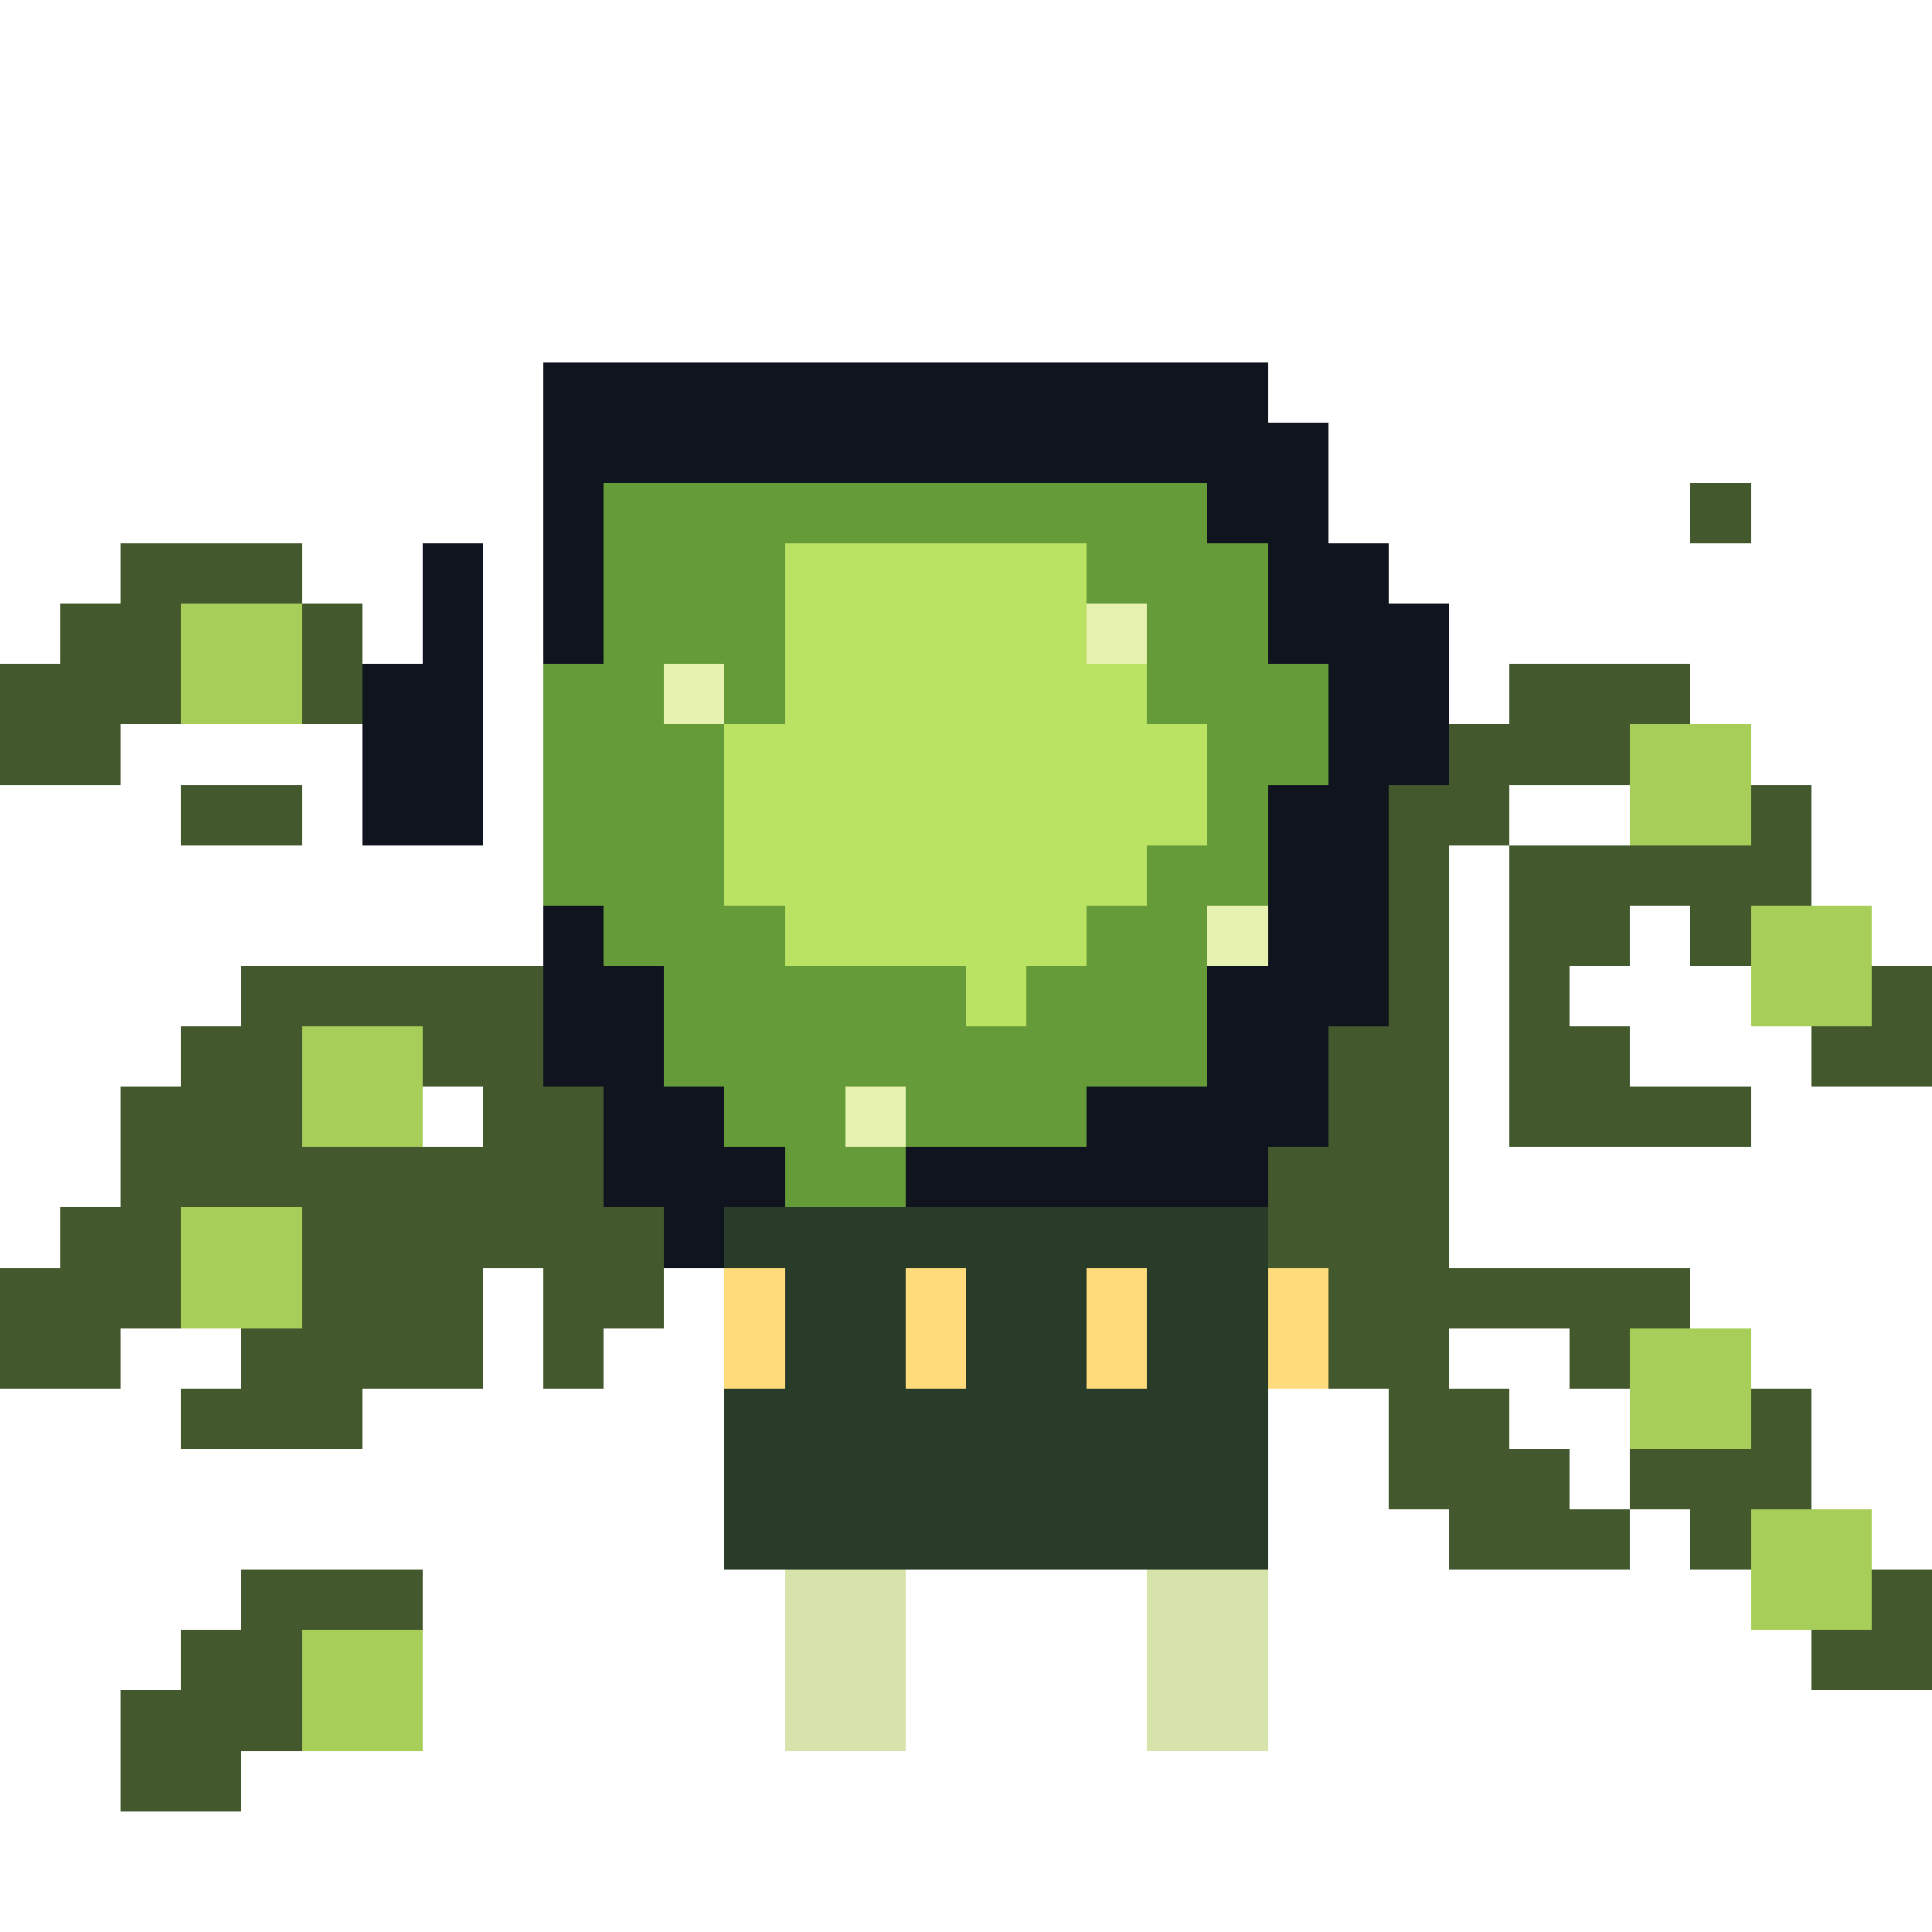
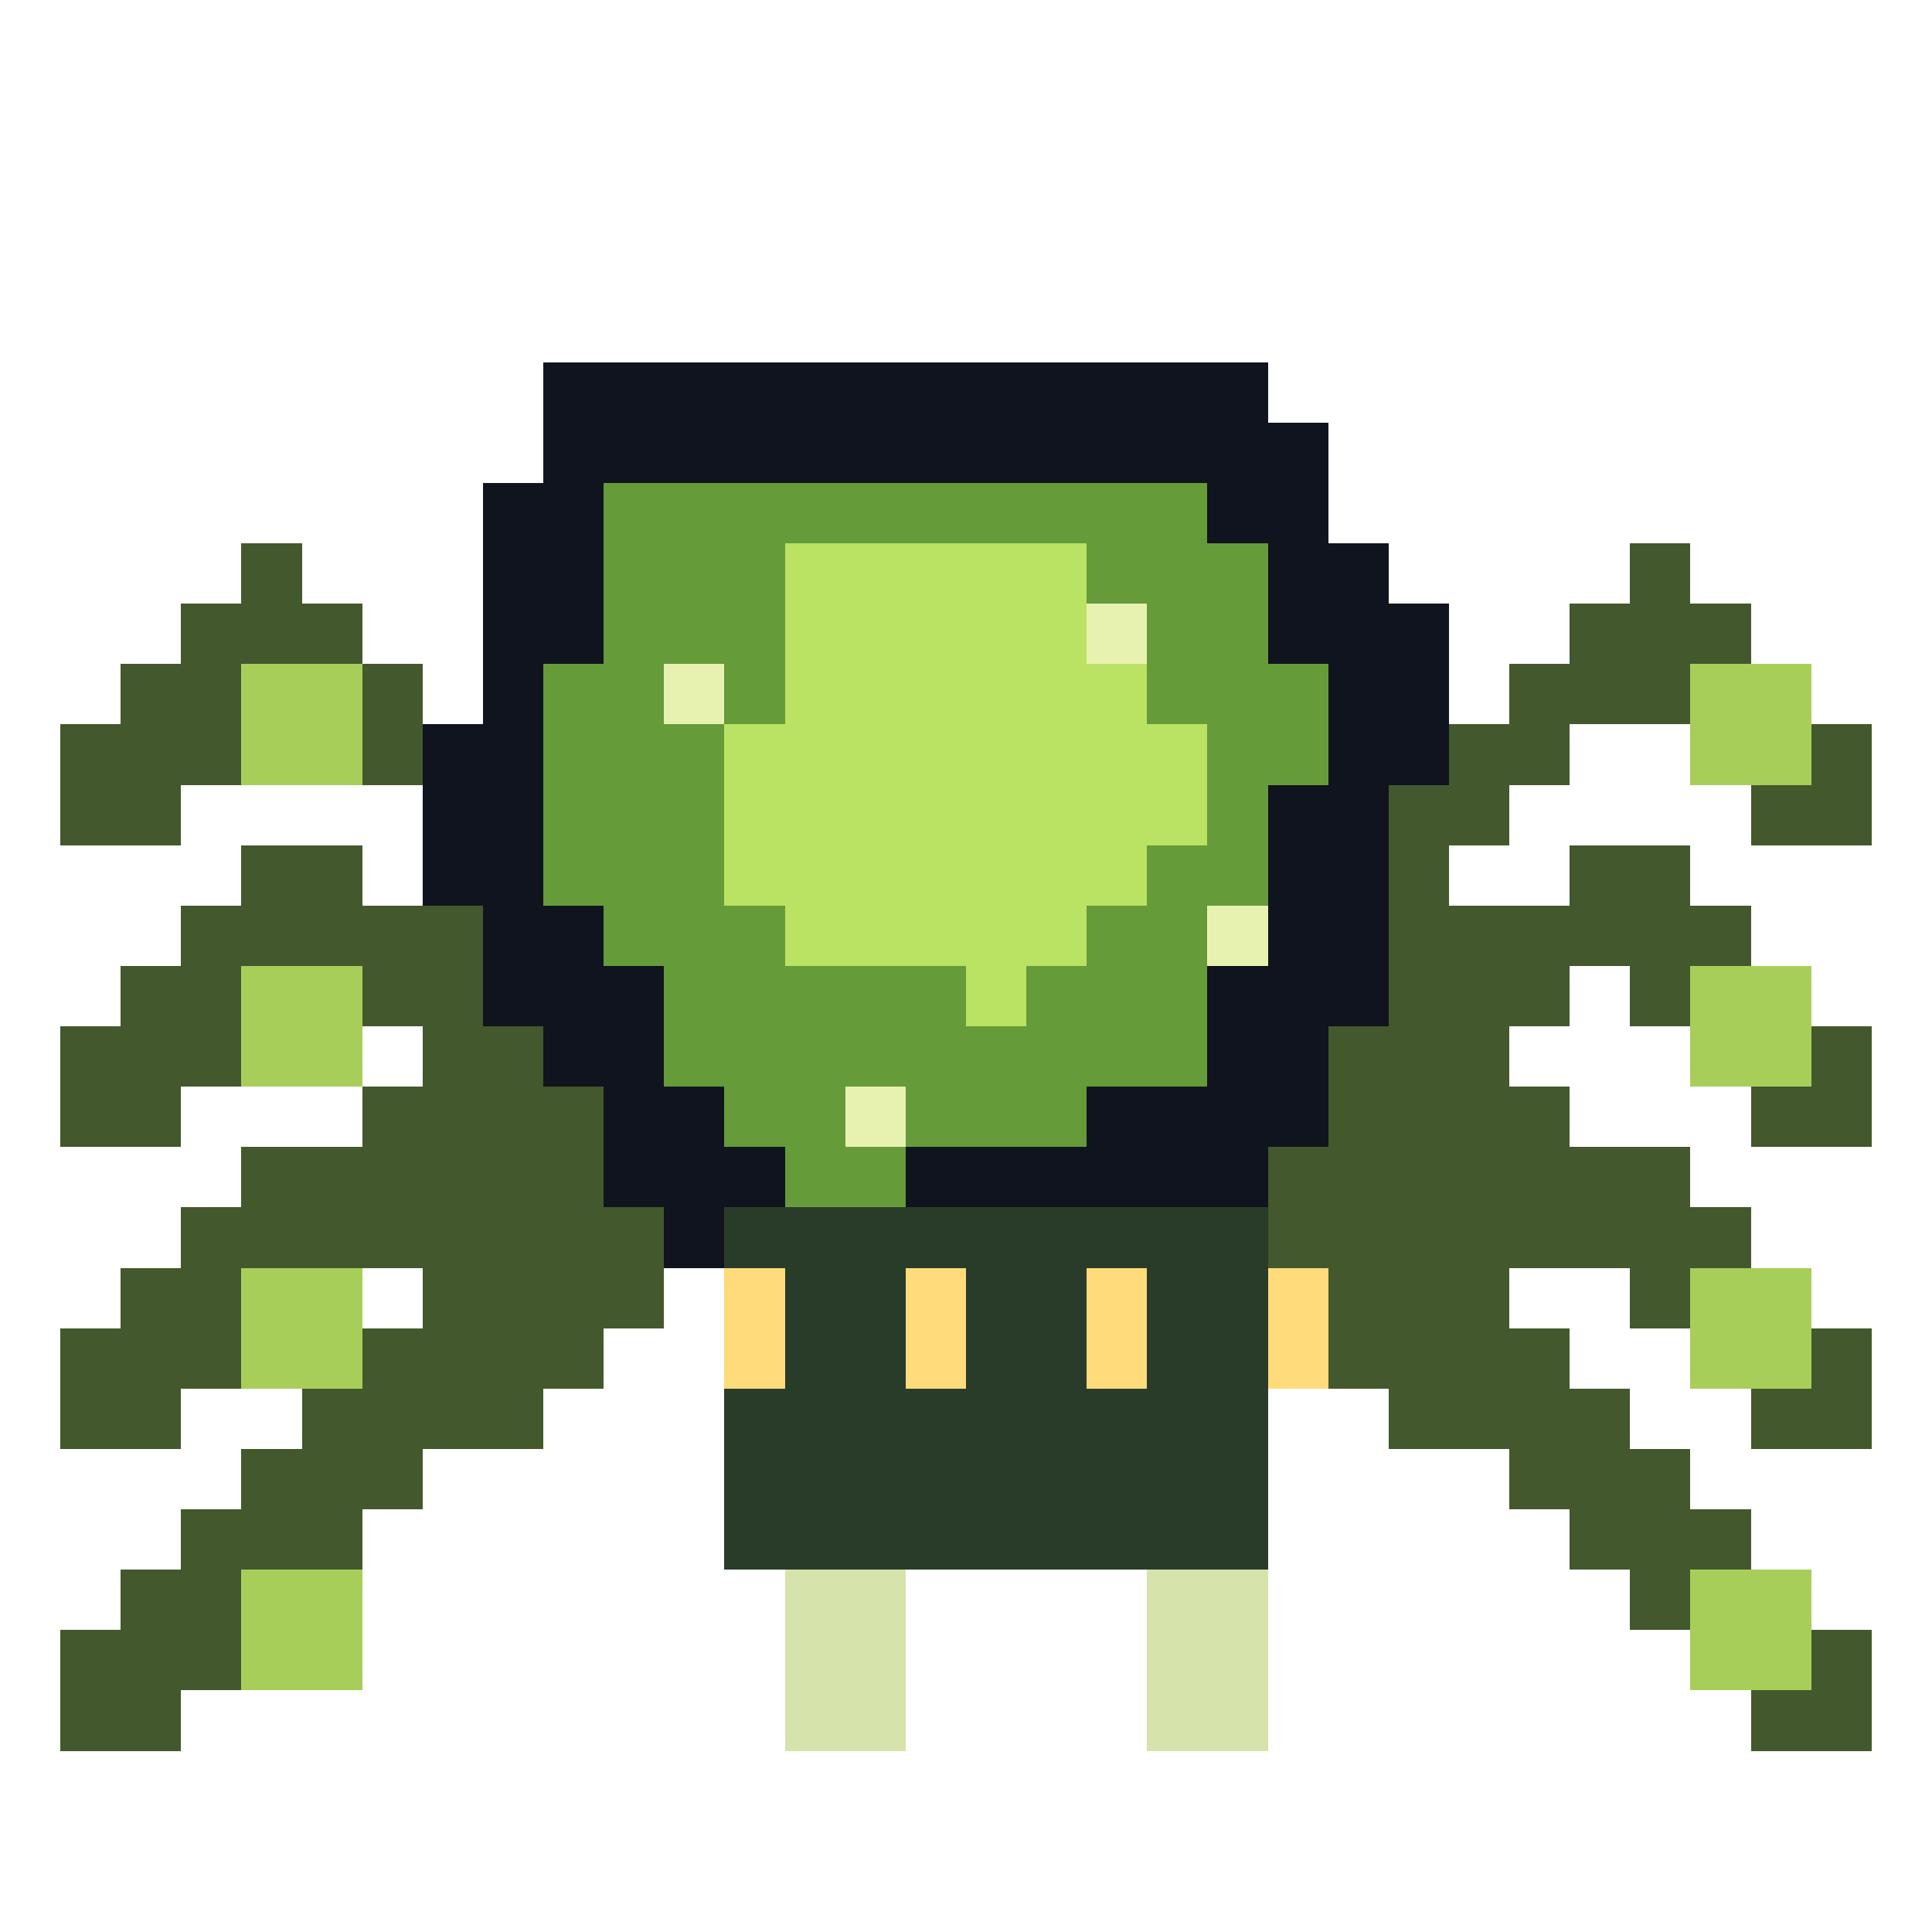
<svg xmlns="http://www.w3.org/2000/svg" width="32" height="32" viewBox="0 0 32 32" shape-rendering="crispEdges">
  <rect x="9" y="6" width="12" height="1" fill="#10141e" />
  <rect x="9" y="7" width="13" height="1" fill="#10141e" />
-   <rect x="9" y="8" width="1" height="1" fill="#10141e" />
+   <rect x="8" y="8" width="2" height="1" fill="#10141e" />
  <rect x="10" y="8" width="10" height="1" fill="#659b39" />
  <rect x="20" y="8" width="2" height="1" fill="#10141e" />
-   <rect x="28" y="8" width="1" height="1" fill="#43582c" />
-   <rect x="2" y="9" width="3" height="1" fill="#43582c" />
-   <rect x="7" y="9" width="1" height="1" fill="#10141e" />
-   <rect x="9" y="9" width="1" height="1" fill="#10141e" />
+   <rect x="4" y="9" width="1" height="1" fill="#43582c" />
+   <rect x="8" y="9" width="2" height="1" fill="#10141e" />
  <rect x="10" y="9" width="3" height="1" fill="#659b39" />
  <rect x="13" y="9" width="5" height="1" fill="#bae263" />
  <rect x="18" y="9" width="3" height="1" fill="#659b39" />
  <rect x="21" y="9" width="2" height="1" fill="#10141e" />
-   <rect x="1" y="10" width="2" height="1" fill="#43582c" />
-   <rect x="3" y="10" width="2" height="1" fill="#a8ce5a" />
-   <rect x="5" y="10" width="1" height="1" fill="#43582c" />
-   <rect x="7" y="10" width="1" height="1" fill="#10141e" />
-   <rect x="9" y="10" width="1" height="1" fill="#10141e" />
+   <rect x="27" y="9" width="1" height="1" fill="#43582c" />
+   <rect x="3" y="10" width="3" height="1" fill="#43582c" />
+   <rect x="8" y="10" width="2" height="1" fill="#10141e" />
  <rect x="10" y="10" width="3" height="1" fill="#659b39" />
  <rect x="13" y="10" width="5" height="1" fill="#bae263" />
  <rect x="18" y="10" width="1" height="1" fill="#e8f2b0" />
  <rect x="19" y="10" width="2" height="1" fill="#659b39" />
  <rect x="21" y="10" width="3" height="1" fill="#10141e" />
-   <rect x="0" y="11" width="3" height="1" fill="#43582c" />
-   <rect x="3" y="11" width="2" height="1" fill="#a8ce5a" />
-   <rect x="5" y="11" width="1" height="1" fill="#43582c" />
-   <rect x="6" y="11" width="2" height="1" fill="#10141e" />
+   <rect x="26" y="10" width="3" height="1" fill="#43582c" />
+   <rect x="2" y="11" width="2" height="1" fill="#43582c" />
+   <rect x="4" y="11" width="2" height="1" fill="#a8ce5a" />
+   <rect x="6" y="11" width="1" height="1" fill="#43582c" />
+   <rect x="8" y="11" width="1" height="1" fill="#10141e" />
  <rect x="9" y="11" width="2" height="1" fill="#659b39" />
  <rect x="11" y="11" width="1" height="1" fill="#e8f2b0" />
  <rect x="12" y="11" width="1" height="1" fill="#659b39" />
  <rect x="13" y="11" width="6" height="1" fill="#bae263" />
  <rect x="19" y="11" width="3" height="1" fill="#659b39" />
  <rect x="22" y="11" width="2" height="1" fill="#10141e" />
  <rect x="25" y="11" width="3" height="1" fill="#43582c" />
-   <rect x="0" y="12" width="2" height="1" fill="#43582c" />
-   <rect x="6" y="12" width="2" height="1" fill="#10141e" />
+   <rect x="28" y="11" width="2" height="1" fill="#a8ce5a" />
+   <rect x="1" y="12" width="3" height="1" fill="#43582c" />
+   <rect x="4" y="12" width="2" height="1" fill="#a8ce5a" />
+   <rect x="6" y="12" width="1" height="1" fill="#43582c" />
+   <rect x="7" y="12" width="2" height="1" fill="#10141e" />
  <rect x="9" y="12" width="3" height="1" fill="#659b39" />
  <rect x="12" y="12" width="8" height="1" fill="#bae263" />
  <rect x="20" y="12" width="2" height="1" fill="#659b39" />
  <rect x="22" y="12" width="2" height="1" fill="#10141e" />
-   <rect x="24" y="12" width="3" height="1" fill="#43582c" />
-   <rect x="27" y="12" width="2" height="1" fill="#a8ce5a" />
-   <rect x="3" y="13" width="2" height="1" fill="#43582c" />
-   <rect x="6" y="13" width="2" height="1" fill="#10141e" />
+   <rect x="24" y="12" width="2" height="1" fill="#43582c" />
+   <rect x="28" y="12" width="2" height="1" fill="#a8ce5a" />
+   <rect x="30" y="12" width="1" height="1" fill="#43582c" />
+   <rect x="1" y="13" width="2" height="1" fill="#43582c" />
+   <rect x="7" y="13" width="2" height="1" fill="#10141e" />
  <rect x="9" y="13" width="3" height="1" fill="#659b39" />
  <rect x="12" y="13" width="8" height="1" fill="#bae263" />
  <rect x="20" y="13" width="1" height="1" fill="#659b39" />
  <rect x="21" y="13" width="2" height="1" fill="#10141e" />
  <rect x="23" y="13" width="2" height="1" fill="#43582c" />
-   <rect x="27" y="13" width="2" height="1" fill="#a8ce5a" />
-   <rect x="29" y="13" width="1" height="1" fill="#43582c" />
+   <rect x="29" y="13" width="2" height="1" fill="#43582c" />
+   <rect x="4" y="14" width="2" height="1" fill="#43582c" />
+   <rect x="7" y="14" width="2" height="1" fill="#10141e" />
  <rect x="9" y="14" width="3" height="1" fill="#659b39" />
  <rect x="12" y="14" width="7" height="1" fill="#bae263" />
  <rect x="19" y="14" width="2" height="1" fill="#659b39" />
  <rect x="21" y="14" width="2" height="1" fill="#10141e" />
  <rect x="23" y="14" width="1" height="1" fill="#43582c" />
-   <rect x="25" y="14" width="5" height="1" fill="#43582c" />
-   <rect x="9" y="15" width="1" height="1" fill="#10141e" />
+   <rect x="26" y="14" width="2" height="1" fill="#43582c" />
+   <rect x="3" y="15" width="5" height="1" fill="#43582c" />
+   <rect x="8" y="15" width="2" height="1" fill="#10141e" />
  <rect x="10" y="15" width="3" height="1" fill="#659b39" />
  <rect x="13" y="15" width="5" height="1" fill="#bae263" />
  <rect x="18" y="15" width="2" height="1" fill="#659b39" />
  <rect x="20" y="15" width="1" height="1" fill="#e8f2b0" />
  <rect x="21" y="15" width="2" height="1" fill="#10141e" />
-   <rect x="23" y="15" width="1" height="1" fill="#43582c" />
-   <rect x="25" y="15" width="2" height="1" fill="#43582c" />
-   <rect x="28" y="15" width="1" height="1" fill="#43582c" />
-   <rect x="29" y="15" width="2" height="1" fill="#a8ce5a" />
-   <rect x="4" y="16" width="5" height="1" fill="#43582c" />
-   <rect x="9" y="16" width="2" height="1" fill="#10141e" />
+   <rect x="23" y="15" width="6" height="1" fill="#43582c" />
+   <rect x="2" y="16" width="2" height="1" fill="#43582c" />
+   <rect x="4" y="16" width="2" height="1" fill="#a8ce5a" />
+   <rect x="6" y="16" width="2" height="1" fill="#43582c" />
+   <rect x="8" y="16" width="3" height="1" fill="#10141e" />
  <rect x="11" y="16" width="5" height="1" fill="#659b39" />
  <rect x="16" y="16" width="1" height="1" fill="#bae263" />
  <rect x="17" y="16" width="3" height="1" fill="#659b39" />
  <rect x="20" y="16" width="3" height="1" fill="#10141e" />
-   <rect x="23" y="16" width="1" height="1" fill="#43582c" />
-   <rect x="25" y="16" width="1" height="1" fill="#43582c" />
-   <rect x="29" y="16" width="2" height="1" fill="#a8ce5a" />
-   <rect x="31" y="16" width="1" height="1" fill="#43582c" />
-   <rect x="3" y="17" width="2" height="1" fill="#43582c" />
-   <rect x="5" y="17" width="2" height="1" fill="#a8ce5a" />
+   <rect x="23" y="16" width="3" height="1" fill="#43582c" />
+   <rect x="27" y="16" width="1" height="1" fill="#43582c" />
+   <rect x="28" y="16" width="2" height="1" fill="#a8ce5a" />
+   <rect x="1" y="17" width="3" height="1" fill="#43582c" />
+   <rect x="4" y="17" width="2" height="1" fill="#a8ce5a" />
  <rect x="7" y="17" width="2" height="1" fill="#43582c" />
  <rect x="9" y="17" width="2" height="1" fill="#10141e" />
  <rect x="11" y="17" width="9" height="1" fill="#659b39" />
  <rect x="20" y="17" width="2" height="1" fill="#10141e" />
-   <rect x="22" y="17" width="2" height="1" fill="#43582c" />
-   <rect x="25" y="17" width="2" height="1" fill="#43582c" />
-   <rect x="30" y="17" width="2" height="1" fill="#43582c" />
-   <rect x="2" y="18" width="3" height="1" fill="#43582c" />
-   <rect x="5" y="18" width="2" height="1" fill="#a8ce5a" />
-   <rect x="8" y="18" width="2" height="1" fill="#43582c" />
+   <rect x="22" y="17" width="3" height="1" fill="#43582c" />
+   <rect x="28" y="17" width="2" height="1" fill="#a8ce5a" />
+   <rect x="30" y="17" width="1" height="1" fill="#43582c" />
+   <rect x="1" y="18" width="2" height="1" fill="#43582c" />
+   <rect x="6" y="18" width="4" height="1" fill="#43582c" />
  <rect x="10" y="18" width="2" height="1" fill="#10141e" />
  <rect x="12" y="18" width="2" height="1" fill="#659b39" />
  <rect x="14" y="18" width="1" height="1" fill="#e8f2b0" />
  <rect x="15" y="18" width="3" height="1" fill="#659b39" />
  <rect x="18" y="18" width="4" height="1" fill="#10141e" />
-   <rect x="22" y="18" width="2" height="1" fill="#43582c" />
-   <rect x="25" y="18" width="4" height="1" fill="#43582c" />
-   <rect x="2" y="19" width="8" height="1" fill="#43582c" />
+   <rect x="22" y="18" width="4" height="1" fill="#43582c" />
+   <rect x="29" y="18" width="2" height="1" fill="#43582c" />
+   <rect x="4" y="19" width="6" height="1" fill="#43582c" />
  <rect x="10" y="19" width="3" height="1" fill="#10141e" />
  <rect x="13" y="19" width="2" height="1" fill="#659b39" />
  <rect x="15" y="19" width="6" height="1" fill="#10141e" />
-   <rect x="21" y="19" width="3" height="1" fill="#43582c" />
-   <rect x="1" y="20" width="2" height="1" fill="#43582c" />
-   <rect x="3" y="20" width="2" height="1" fill="#a8ce5a" />
-   <rect x="5" y="20" width="6" height="1" fill="#43582c" />
+   <rect x="21" y="19" width="7" height="1" fill="#43582c" />
+   <rect x="3" y="20" width="8" height="1" fill="#43582c" />
  <rect x="11" y="20" width="1" height="1" fill="#10141e" />
  <rect x="12" y="20" width="9" height="1" fill="#293c29" />
-   <rect x="21" y="20" width="3" height="1" fill="#43582c" />
-   <rect x="0" y="21" width="3" height="1" fill="#43582c" />
-   <rect x="3" y="21" width="2" height="1" fill="#a8ce5a" />
-   <rect x="5" y="21" width="3" height="1" fill="#43582c" />
-   <rect x="9" y="21" width="2" height="1" fill="#43582c" />
+   <rect x="21" y="20" width="8" height="1" fill="#43582c" />
+   <rect x="2" y="21" width="2" height="1" fill="#43582c" />
+   <rect x="4" y="21" width="2" height="1" fill="#a8ce5a" />
+   <rect x="7" y="21" width="4" height="1" fill="#43582c" />
  <rect x="12" y="21" width="1" height="1" fill="#ffdb7c" />
  <rect x="13" y="21" width="2" height="1" fill="#293c29" />
  <rect x="15" y="21" width="1" height="1" fill="#ffdb7c" />
  <rect x="16" y="21" width="2" height="1" fill="#293c29" />
  <rect x="18" y="21" width="1" height="1" fill="#ffdb7c" />
  <rect x="19" y="21" width="2" height="1" fill="#293c29" />
  <rect x="21" y="21" width="1" height="1" fill="#ffdb7c" />
-   <rect x="22" y="21" width="6" height="1" fill="#43582c" />
-   <rect x="0" y="22" width="2" height="1" fill="#43582c" />
-   <rect x="4" y="22" width="4" height="1" fill="#43582c" />
-   <rect x="9" y="22" width="1" height="1" fill="#43582c" />
+   <rect x="22" y="21" width="3" height="1" fill="#43582c" />
+   <rect x="27" y="21" width="1" height="1" fill="#43582c" />
+   <rect x="28" y="21" width="2" height="1" fill="#a8ce5a" />
+   <rect x="1" y="22" width="3" height="1" fill="#43582c" />
+   <rect x="4" y="22" width="2" height="1" fill="#a8ce5a" />
+   <rect x="6" y="22" width="4" height="1" fill="#43582c" />
  <rect x="12" y="22" width="1" height="1" fill="#ffdb7c" />
  <rect x="13" y="22" width="2" height="1" fill="#293c29" />
  <rect x="15" y="22" width="1" height="1" fill="#ffdb7c" />
  <rect x="16" y="22" width="2" height="1" fill="#293c29" />
  <rect x="18" y="22" width="1" height="1" fill="#ffdb7c" />
  <rect x="19" y="22" width="2" height="1" fill="#293c29" />
  <rect x="21" y="22" width="1" height="1" fill="#ffdb7c" />
-   <rect x="22" y="22" width="2" height="1" fill="#43582c" />
-   <rect x="26" y="22" width="1" height="1" fill="#43582c" />
-   <rect x="27" y="22" width="2" height="1" fill="#a8ce5a" />
-   <rect x="3" y="23" width="3" height="1" fill="#43582c" />
+   <rect x="22" y="22" width="4" height="1" fill="#43582c" />
+   <rect x="28" y="22" width="2" height="1" fill="#a8ce5a" />
+   <rect x="30" y="22" width="1" height="1" fill="#43582c" />
+   <rect x="1" y="23" width="2" height="1" fill="#43582c" />
+   <rect x="5" y="23" width="4" height="1" fill="#43582c" />
  <rect x="12" y="23" width="9" height="1" fill="#293c29" />
-   <rect x="23" y="23" width="2" height="1" fill="#43582c" />
-   <rect x="27" y="23" width="2" height="1" fill="#a8ce5a" />
-   <rect x="29" y="23" width="1" height="1" fill="#43582c" />
+   <rect x="23" y="23" width="4" height="1" fill="#43582c" />
+   <rect x="29" y="23" width="2" height="1" fill="#43582c" />
+   <rect x="4" y="24" width="3" height="1" fill="#43582c" />
  <rect x="12" y="24" width="9" height="1" fill="#293c29" />
-   <rect x="23" y="24" width="3" height="1" fill="#43582c" />
-   <rect x="27" y="24" width="3" height="1" fill="#43582c" />
+   <rect x="25" y="24" width="3" height="1" fill="#43582c" />
+   <rect x="3" y="25" width="3" height="1" fill="#43582c" />
  <rect x="12" y="25" width="9" height="1" fill="#293c29" />
-   <rect x="24" y="25" width="3" height="1" fill="#43582c" />
-   <rect x="28" y="25" width="1" height="1" fill="#43582c" />
-   <rect x="29" y="25" width="2" height="1" fill="#a8ce5a" />
-   <rect x="4" y="26" width="3" height="1" fill="#43582c" />
+   <rect x="26" y="25" width="3" height="1" fill="#43582c" />
+   <rect x="2" y="26" width="2" height="1" fill="#43582c" />
+   <rect x="4" y="26" width="2" height="1" fill="#a8ce5a" />
  <rect x="13" y="26" width="2" height="1" fill="#d6e3aa" />
  <rect x="19" y="26" width="2" height="1" fill="#d6e3aa" />
-   <rect x="29" y="26" width="2" height="1" fill="#a8ce5a" />
-   <rect x="31" y="26" width="1" height="1" fill="#43582c" />
-   <rect x="3" y="27" width="2" height="1" fill="#43582c" />
-   <rect x="5" y="27" width="2" height="1" fill="#a8ce5a" />
+   <rect x="27" y="26" width="1" height="1" fill="#43582c" />
+   <rect x="28" y="26" width="2" height="1" fill="#a8ce5a" />
+   <rect x="1" y="27" width="3" height="1" fill="#43582c" />
+   <rect x="4" y="27" width="2" height="1" fill="#a8ce5a" />
  <rect x="13" y="27" width="2" height="1" fill="#d6e3aa" />
  <rect x="19" y="27" width="2" height="1" fill="#d6e3aa" />
-   <rect x="30" y="27" width="2" height="1" fill="#43582c" />
-   <rect x="2" y="28" width="3" height="1" fill="#43582c" />
-   <rect x="5" y="28" width="2" height="1" fill="#a8ce5a" />
+   <rect x="28" y="27" width="2" height="1" fill="#a8ce5a" />
+   <rect x="30" y="27" width="1" height="1" fill="#43582c" />
+   <rect x="1" y="28" width="2" height="1" fill="#43582c" />
  <rect x="13" y="28" width="2" height="1" fill="#d6e3aa" />
  <rect x="19" y="28" width="2" height="1" fill="#d6e3aa" />
-   <rect x="2" y="29" width="2" height="1" fill="#43582c" />
+   <rect x="29" y="28" width="2" height="1" fill="#43582c" />
</svg>
